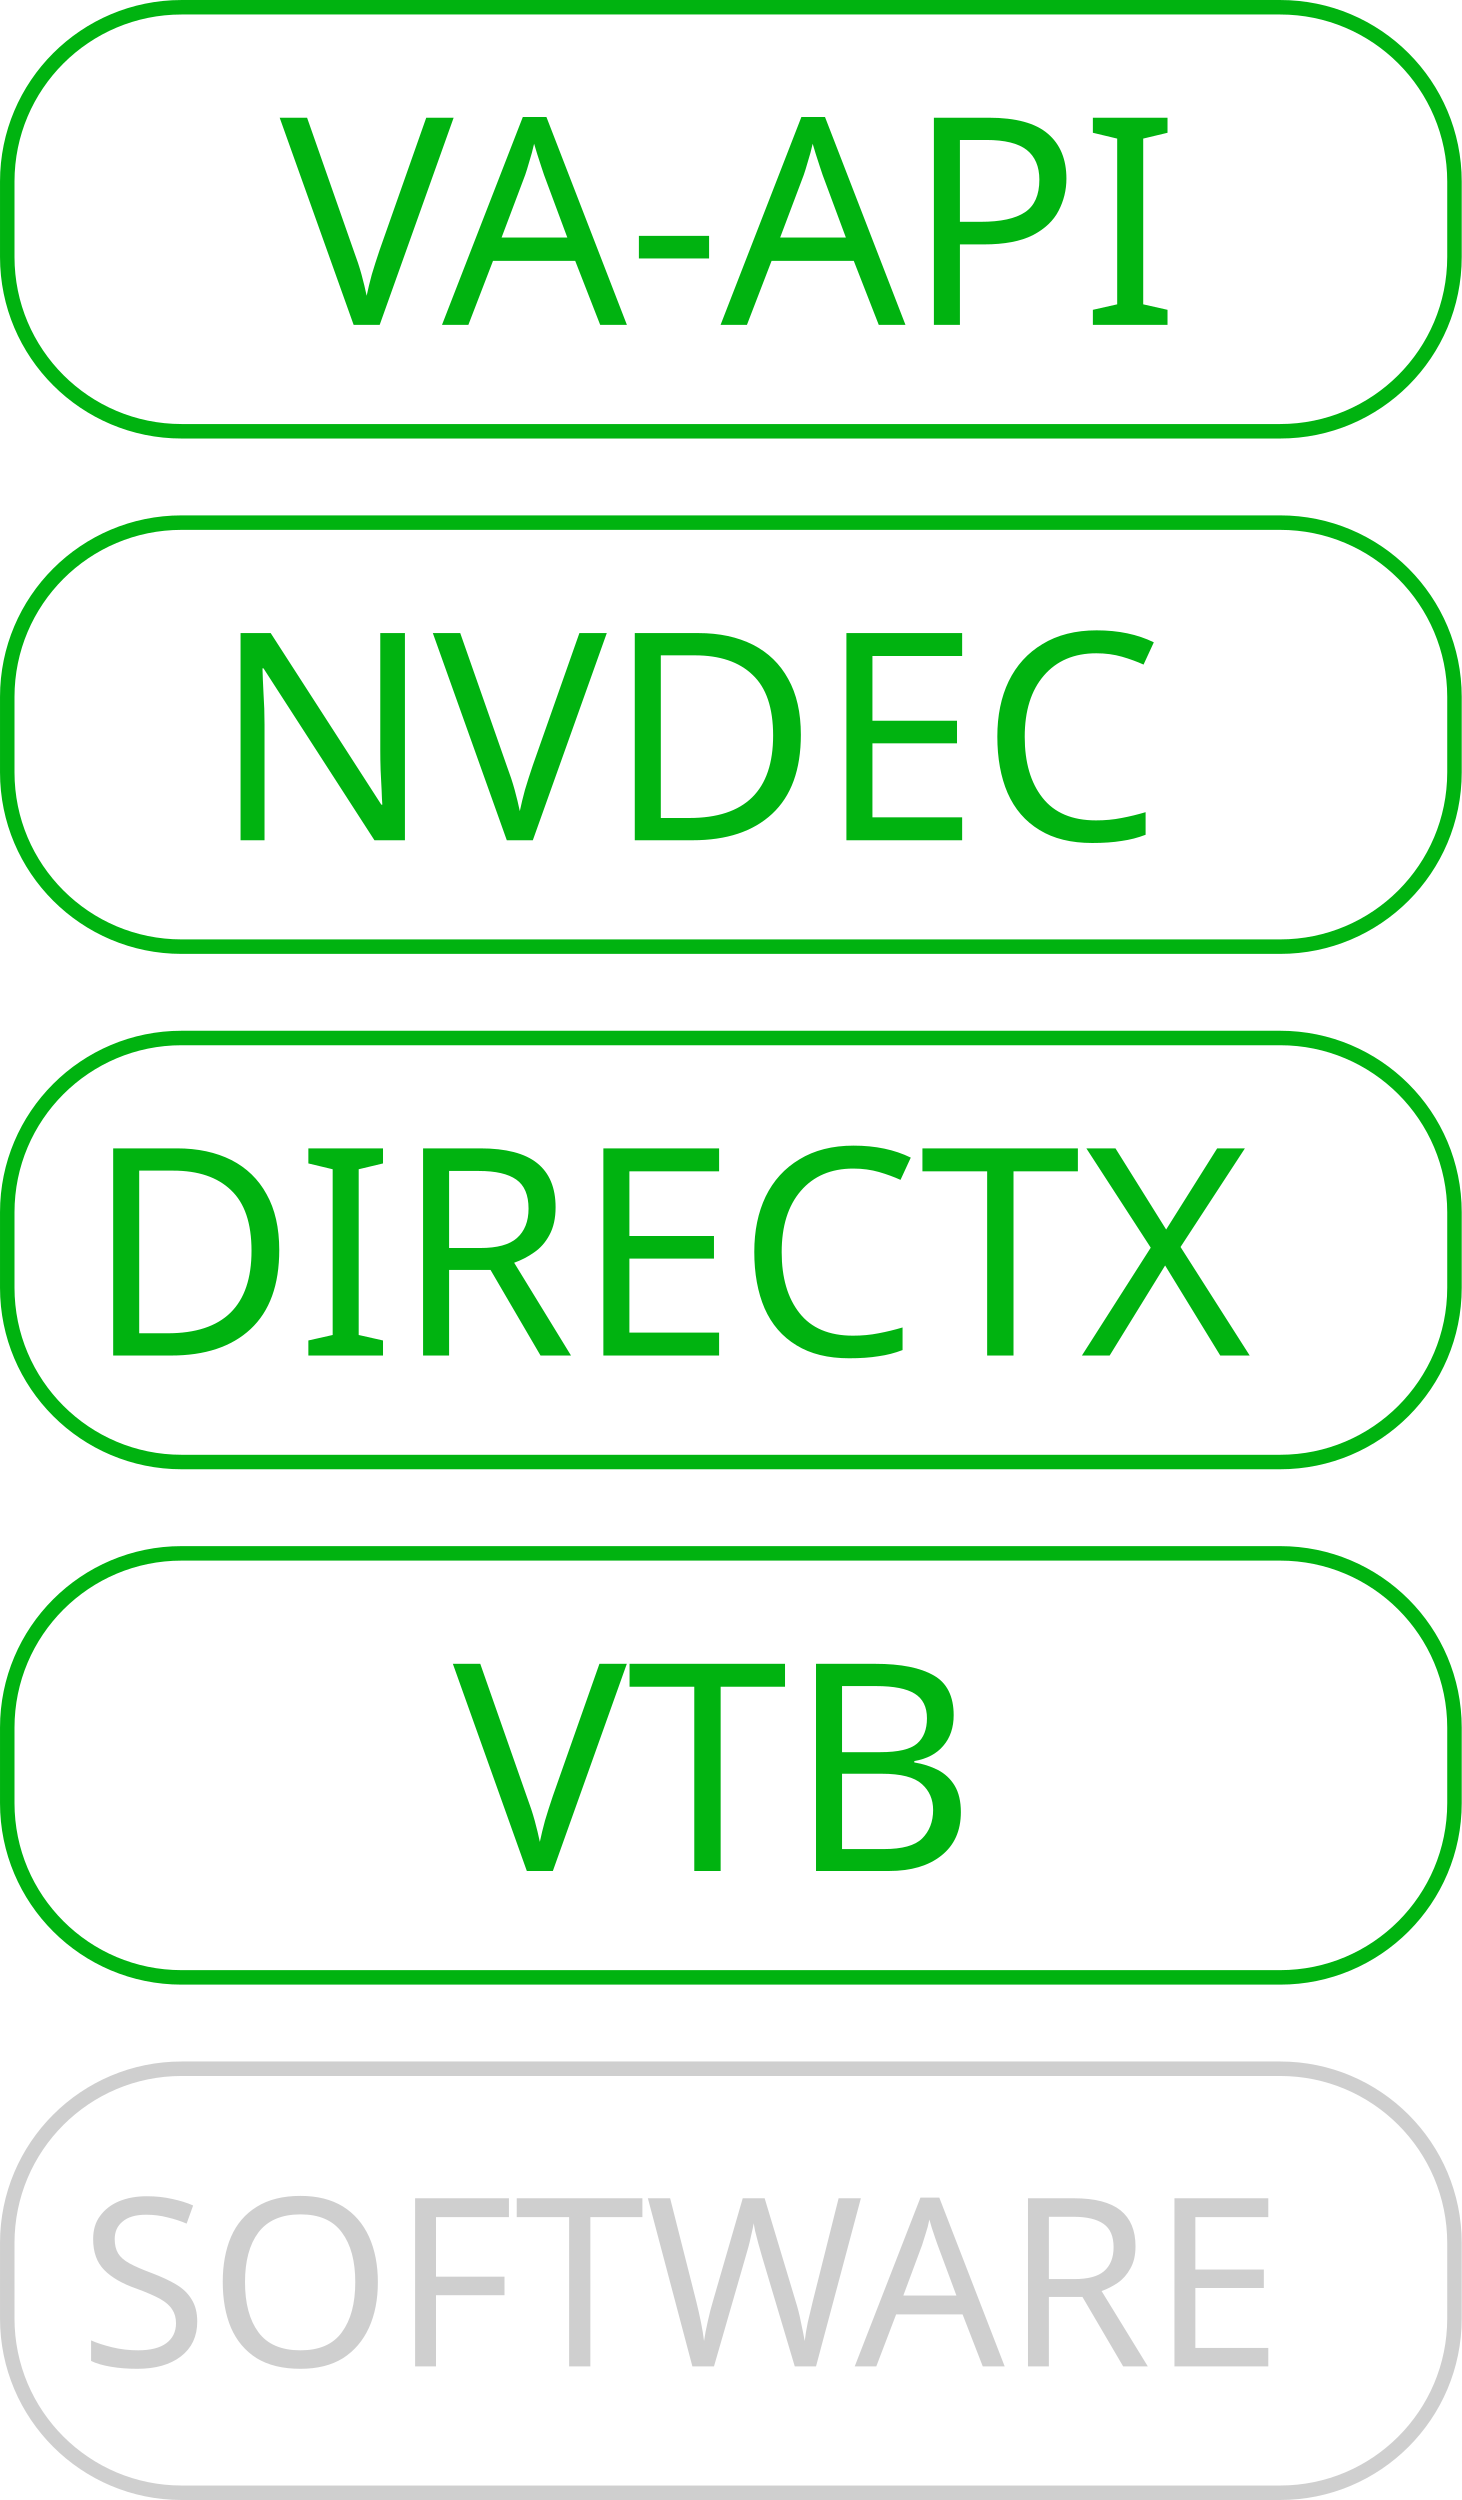
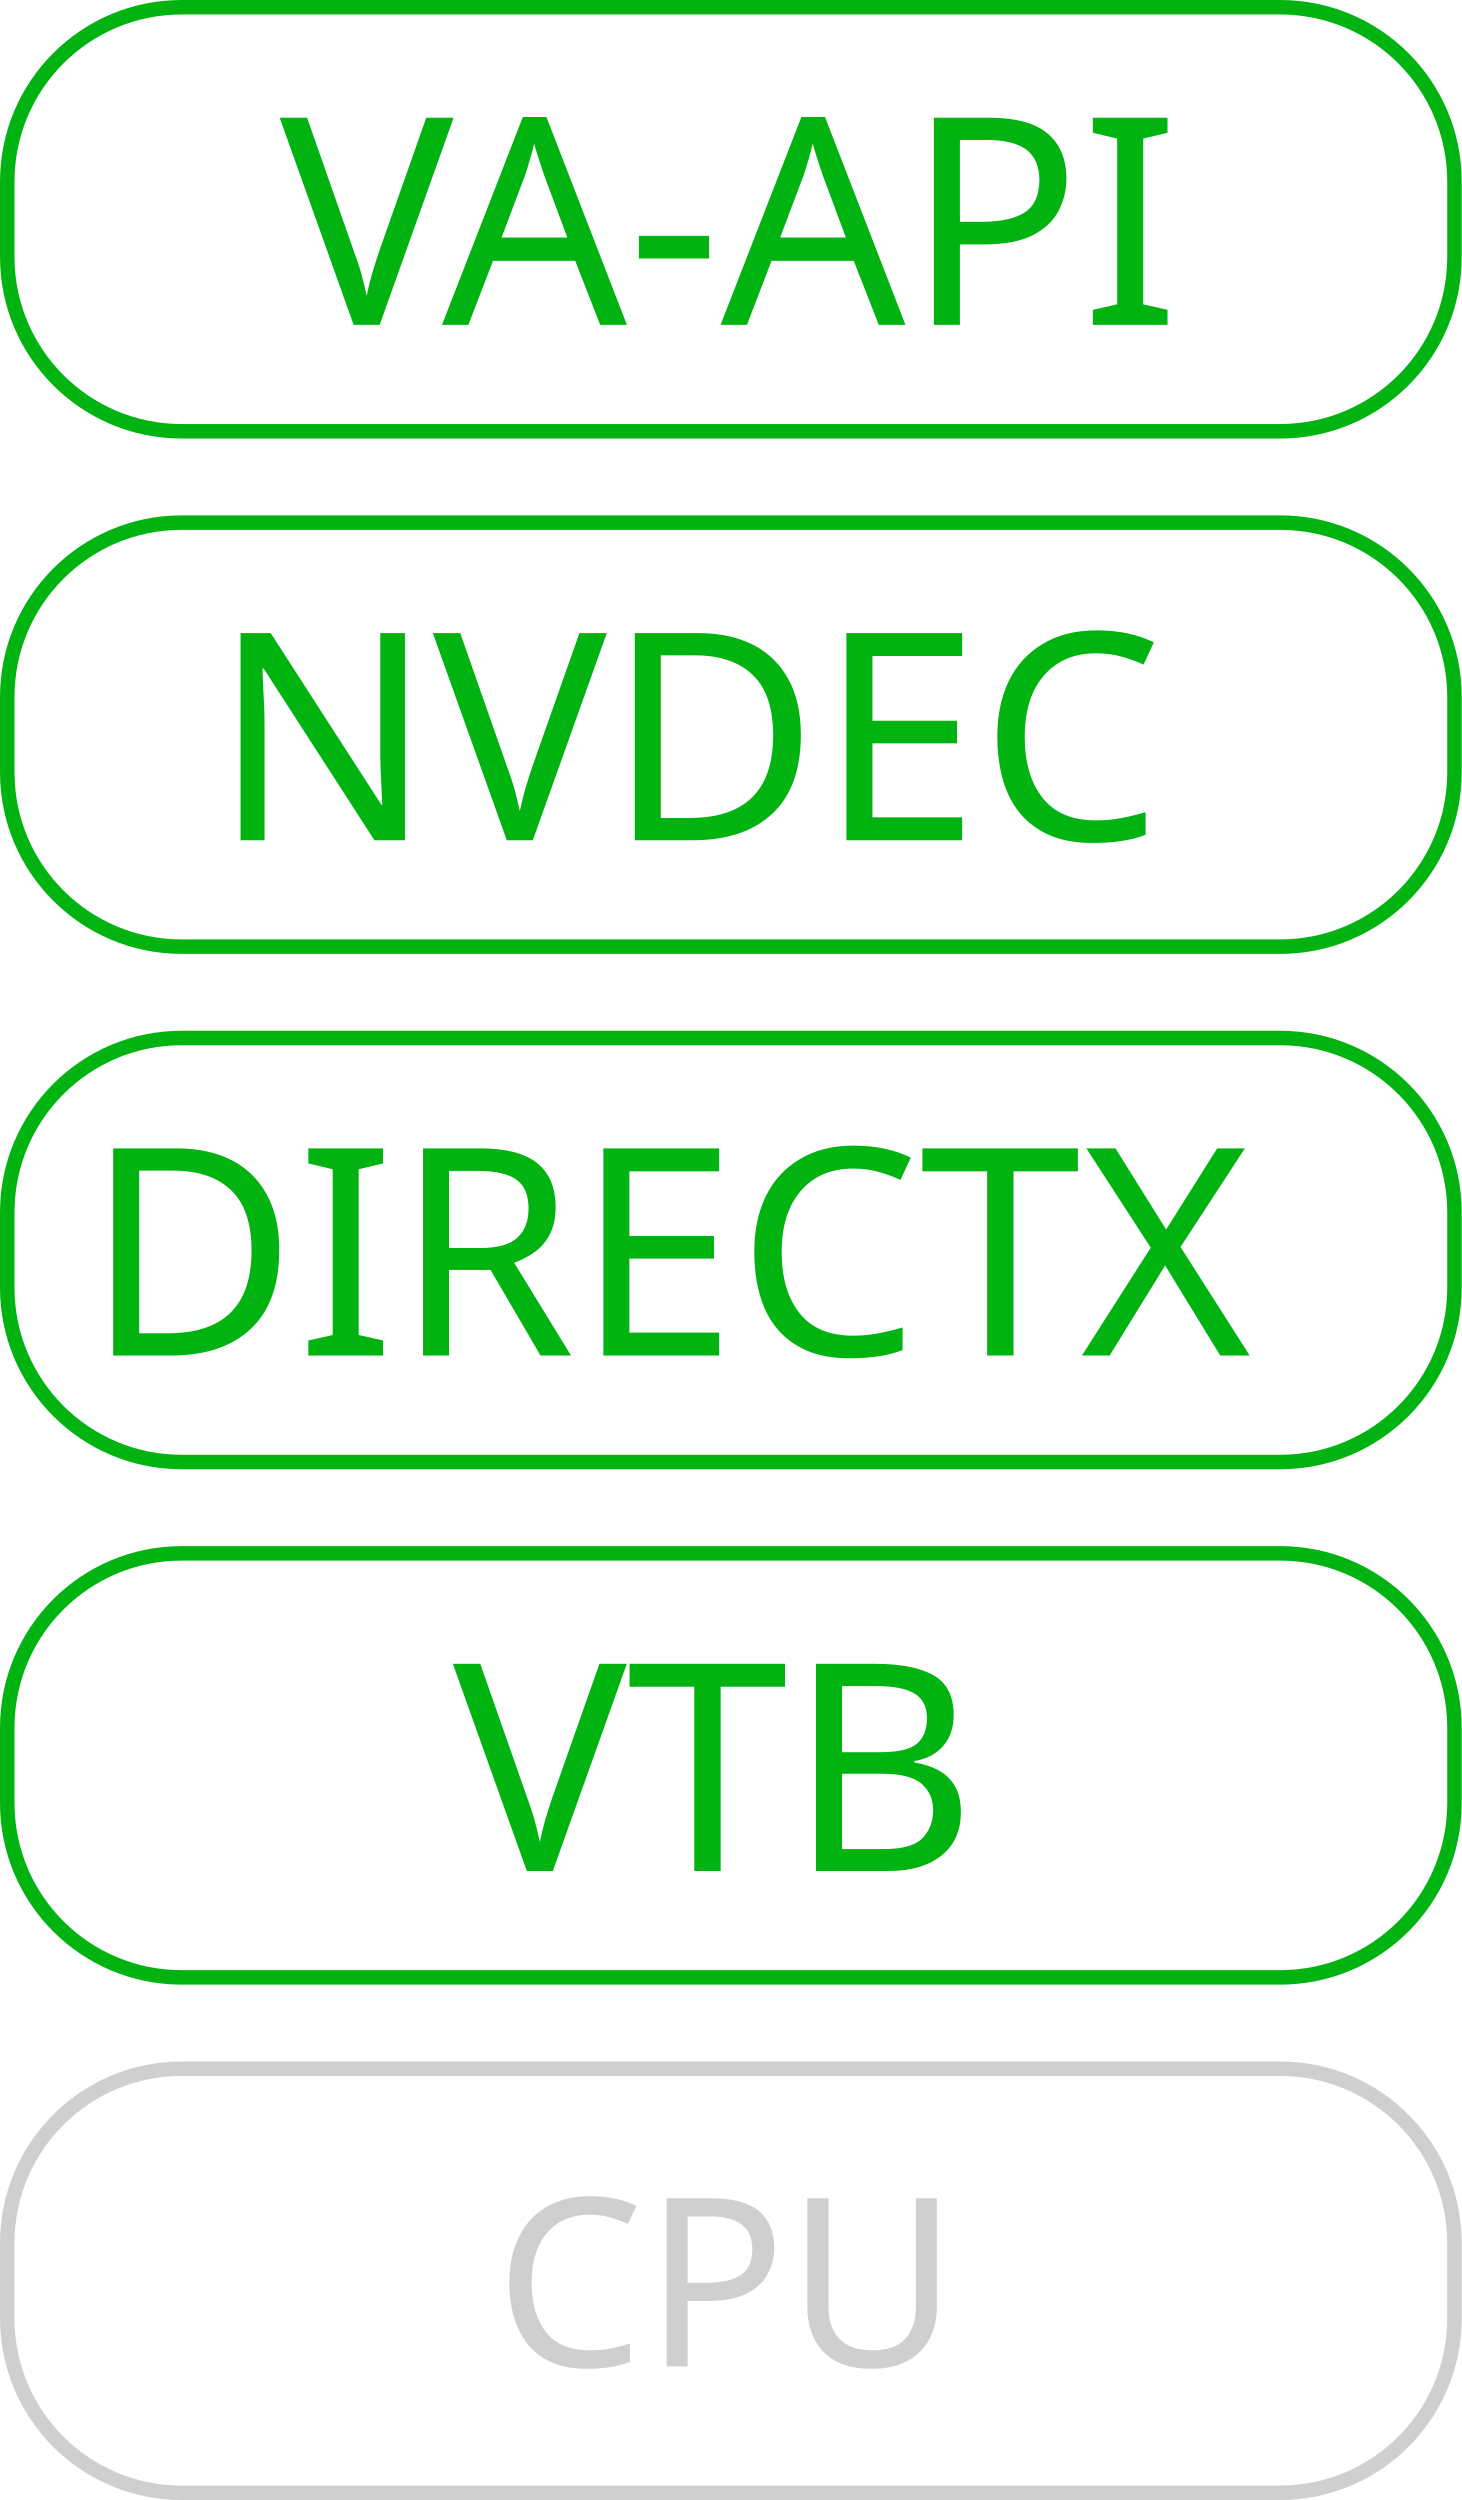
<svg xmlns="http://www.w3.org/2000/svg" id="svg2" version="1.1" width="66.697" height="114.074">
  <defs id="defs6">
    </defs>
  <g id="g3339">
    <rect ry="7.953" rx="7.953" y="0.331" x="0.331" height="19.348" width="66.036" id="rect3345" style="fill:none;fill-opacity:1;fill-rule:evenodd;stroke:#00b310;stroke-width:0.661px;stroke-linecap:butt;stroke-linejoin:miter;stroke-opacity:1" />
    <text id="text4147" y="14.826" x="12.761" style="font-style:normal;font-weight:normal;font-size:13.228px;line-height:125%;font-family:sans-serif;letter-spacing:0px;word-spacing:0px;fill:#00b310;fill-opacity:1;stroke:none;stroke-width:1px;stroke-linecap:butt;stroke-linejoin:miter;stroke-opacity:1" xml:space="preserve">
      <tspan y="14.826" x="12.761" id="tspan4149">VA-API</tspan>
    </text>
  </g>
  <g id="g3339-3" transform="translate(0,23.51615)">
    <rect ry="7.953" rx="7.953" y="0.331" x="0.331" height="19.348" width="66.036" id="rect3345-6" style="fill:none;fill-opacity:1;fill-rule:evenodd;stroke:#00b310;stroke-width:0.661px;stroke-linecap:butt;stroke-linejoin:miter;stroke-opacity:1" />
    <text id="text4147-7" y="14.826" x="9.696" style="font-style:normal;font-weight:normal;font-size:13.228px;line-height:125%;font-family:sans-serif;letter-spacing:0px;word-spacing:0px;fill:#00b310;fill-opacity:1;stroke:none;stroke-width:1px;stroke-linecap:butt;stroke-linejoin:miter;stroke-opacity:1" xml:space="preserve">
      <tspan y="14.826" x="9.696" id="tspan4149-5">NVDEC</tspan>
    </text>
  </g>
  <g id="g3339-35" transform="translate(0,47.0323)">
    <rect ry="7.953" rx="7.953" y="0.331" x="0.331" height="19.348" width="66.036" id="rect3345-62" style="fill:none;fill-opacity:1;fill-rule:evenodd;stroke:#00b310;stroke-width:0.661px;stroke-linecap:butt;stroke-linejoin:miter;stroke-opacity:1" />
    <text id="text4147-9" y="14.82" x="3.883" style="font-style:normal;font-weight:normal;font-size:13.228px;line-height:125%;font-family:sans-serif;letter-spacing:0px;word-spacing:0px;fill:#00b310;fill-opacity:1;stroke:none;stroke-width:1px;stroke-linecap:butt;stroke-linejoin:miter;stroke-opacity:1" xml:space="preserve">
      <tspan y="14.82" x="3.883" id="tspan4149-1">DIRECTX</tspan>
    </text>
  </g>
  <g id="g3339-36" transform="translate(0,70.54845)">
    <rect ry="7.953" rx="7.953" y="0.331" x="0.331" height="19.348" width="66.036" id="rect3345-0" style="fill:none;fill-opacity:1;fill-rule:evenodd;stroke:#00b310;stroke-width:0.661px;stroke-linecap:butt;stroke-linejoin:miter;stroke-opacity:1" />
    <text id="text4147-6" y="14.826" x="20.663" style="font-style:normal;font-weight:normal;font-size:13.228px;line-height:125%;font-family:sans-serif;letter-spacing:0px;word-spacing:0px;fill:#00b310;fill-opacity:1;stroke:none;stroke-width:1px;stroke-linecap:butt;stroke-linejoin:miter;stroke-opacity:1" xml:space="preserve">
      <tspan y="14.826" x="20.663" id="tspan4149-2">VTB</tspan>
    </text>
  </g>
  <g id="g3339-367" transform="translate(0,94.06461)">
    <rect ry="7.953" rx="7.953" y="0.331" x="0.331" height="19.348" width="66.036" id="rect3345-5" style="fill:none;fill-opacity:1;fill-rule:evenodd;stroke:#cfcfcf;stroke-width:0.661px;stroke-linecap:butt;stroke-linejoin:miter;stroke-opacity:1" />
-     <text id="text4147-3" y="13.914" x="3.608" style="font-style:normal;font-weight:normal;font-size:10.74px;line-height:125%;font-family:sans-serif;letter-spacing:0px;word-spacing:0px;fill:#cfcfcf;fill-opacity:1;stroke:none;stroke-width:1px;stroke-linecap:butt;stroke-linejoin:miter;stroke-opacity:1;" xml:space="preserve">
-       <tspan y="13.914" x="3.608" id="tspan4149-56">SOFTWARE</tspan>
+     <text id="text4147-3" y="13.914" x="22.587" style="font-style:normal;font-weight:normal;font-size:10.74px;line-height:125%;font-family:sans-serif;letter-spacing:0px;word-spacing:0px;fill:#cfcfcf;fill-opacity:1;stroke:none;stroke-width:1px;stroke-linecap:butt;stroke-linejoin:miter;stroke-opacity:1" xml:space="preserve">
+       <tspan y="13.914" x="22.587" id="tspan4149-56">CPU</tspan>
    </text>
  </g>
</svg>
